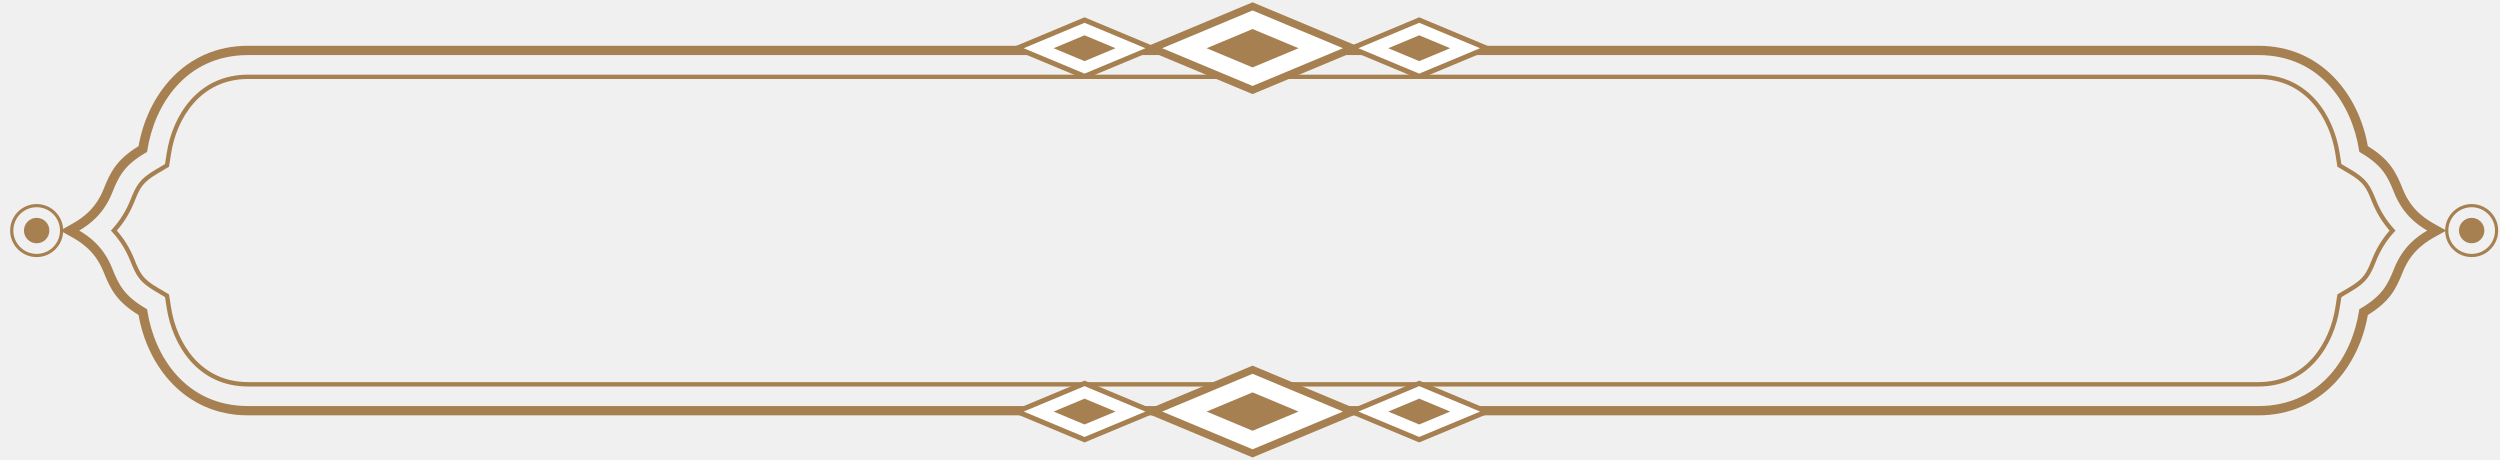
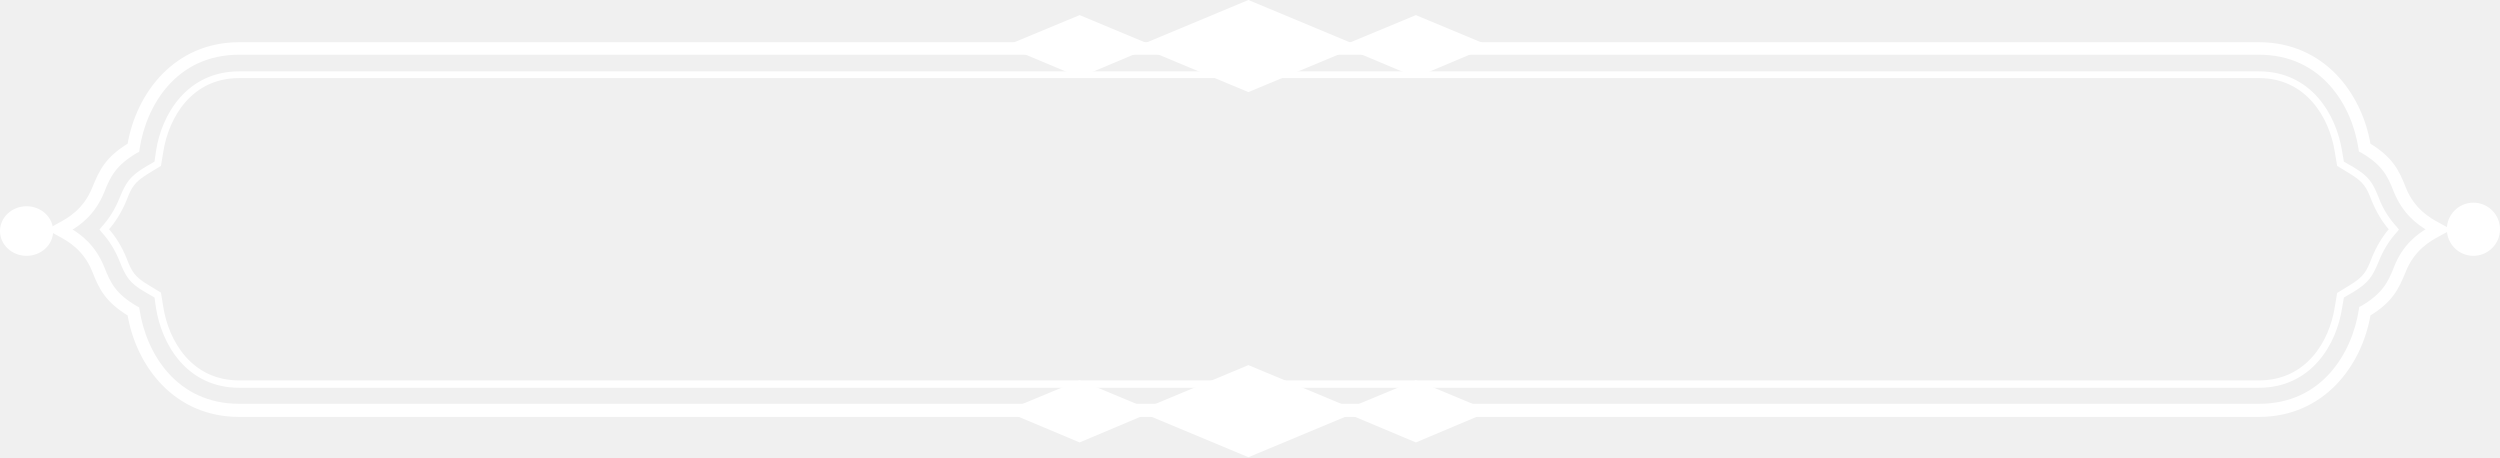
- <svg xmlns="http://www.w3.org/2000/svg" version="1.1" id="图层_1" x="0px" y="0px" viewBox="0 0 784.39 144.1" style="enable-background:new 0 0 784.39 144.1;" xml:space="preserve">
-   <style type="text/css">
- 	.st0{fill:#A68050;}
- 	.st1{fill:#FFFFFF;stroke:#A68050;stroke-width:2.362;stroke-miterlimit:10;}
- 	.st2{fill:#FFFFFF;stroke:#A68050;stroke-width:1.59;stroke-miterlimit:10;}
- 	.st3{fill:none;stroke:#A68050;stroke-miterlimit:10;}
- </style>
+ <svg xmlns="http://www.w3.org/2000/svg" id="_图层_1" data-name="图层 1" viewBox="0 0 780.6 142.76">
+   <defs>
+     <style>
+       .cls-1 {
+         stroke-width: 2.36px;
+       }
+ 
+       .cls-1, .cls-2, .cls-3 {
+         fill: #fff;
+         stroke: #fff;
+         stroke-miterlimit: 10;
+       }
+ 
+       .cls-3 {
+         stroke-width: 1.59px;
+       }
+     </style>
+   </defs>
  <g>
-     <g>
-       <path class="st0" d="M764.68,70.75c-2.99-1.64-8-4.39-10.78-11.39c-2.14-5.39-4.09-9.28-10.98-13.51    c-2.73-15.79-14.33-31.49-34.38-31.49H187.39h-1.12H77.86c-20.05,0-31.65,15.71-34.38,31.49c-6.89,4.23-8.84,8.12-10.98,13.51    c-2.79,7.01-7.8,9.75-10.79,11.39l-2.86,1.59l2.86,1.59c2.99,1.64,8,4.38,10.79,11.39c2.14,5.39,4.09,9.28,10.98,13.51    c2.73,15.79,14.33,31.49,34.38,31.49h108.42h1.12h521.14c20.05,0,31.65-15.7,34.38-31.49c6.89-4.23,8.84-8.12,10.98-13.51    c2.79-7.01,7.8-9.75,10.78-11.39l2.86-1.59L764.68,70.75z M751.18,84.24c-2.04,5.13-3.76,8.52-10.34,12.43l-0.59,0.35l-0.11,0.68    c-2.15,13.7-11.71,29.7-31.6,29.7H187.39h-1.12H77.86c-19.89,0-29.45-16-31.6-29.7l-0.11-0.68l-0.59-0.35    c-6.59-3.91-8.3-7.3-10.34-12.43c-2.67-6.72-7.06-9.96-10.37-11.9c3.31-1.95,7.69-5.18,10.37-11.9    c2.04-5.13,3.75-8.53,10.34-12.43l0.59-0.35l0.11-0.68c2.15-13.7,11.72-29.7,31.6-29.7h108.42h1.12h521.14    c19.89,0,29.45,16,31.6,29.7l0.11,0.68l0.59,0.35c6.59,3.91,8.3,7.3,10.34,12.43c2.67,6.72,7.06,9.96,10.37,11.9    C758.23,74.29,753.85,77.52,751.18,84.24z" />
-       <path class="st0" d="M745.47,62.71c-1.86-4.66-2.94-6.55-7.77-9.42l-3.08-1.82l-0.56-3.54c-1.77-11.31-9.52-24.51-25.53-24.51    H187.39h-1.12H77.86c-16.01,0-23.76,13.2-25.53,24.51l-0.55,3.54l-3.08,1.82c-4.83,2.87-5.91,4.75-7.77,9.42    c-1.38,3.47-3.3,6.56-5.71,9.17l-0.43,0.46l0.43,0.46c2.41,2.61,4.33,5.7,5.71,9.17c1.86,4.66,2.94,6.55,7.77,9.42l3.08,1.83    l0.55,3.54c1.77,11.31,9.53,24.51,25.53,24.51h108.42h1.12h521.14c16.01,0,23.76-13.2,25.53-24.51l0.56-3.54l3.08-1.83    c4.83-2.87,5.91-4.75,7.77-9.42c1.38-3.47,3.3-6.56,5.71-9.17l0.43-0.46l-0.43-0.46C748.77,69.27,746.85,66.18,745.47,62.71z     M744.2,81.47c-1.73,4.36-2.57,6-7.2,8.75l-3.63,2.15l-0.65,4.17c-1.69,10.77-9.04,23.35-24.18,23.35H187.39h-1.12H77.86    c-15.15,0-22.49-12.58-24.18-23.35l-0.65-4.17l-3.63-2.15c-4.63-2.74-5.46-4.39-7.2-8.75c-1.36-3.43-3.23-6.5-5.56-9.13    c2.32-2.63,4.19-5.7,5.56-9.13c1.73-4.36,2.57-6,7.2-8.75l3.63-2.15l0.65-4.17c1.69-10.77,9.04-23.36,24.18-23.36h108.42h1.12    h521.14c15.14,0,22.49,12.58,24.18,23.36l0.65,4.17l3.63,2.15c4.63,2.75,5.46,4.39,7.2,8.75c1.36,3.43,3.23,6.49,5.55,9.13    C747.43,74.98,745.56,78.04,744.2,81.47z" />
-     </g>
+     <path class="cls-2" d="M761.5,70.08c-3-1.6-8-4.4-10.8-11.4-2.1-5.4-4.1-9.3-11-13.5-2.7-15.8-14.3-31.5-34.4-31.5H74.7c-20,0-31.7,15.7-34.4,31.5-6.9,4.2-8.8,8.1-11,13.5-2.8,7-7.8,9.8-10.8,11.4l-2.9,1.6,2.9,1.6c3,1.6,8,4.4,10.8,11.4,2.1,5.4,4.1,9.3,11,13.5,2.7,15.8,14.3,31.5,34.4,31.5H705.3c20,0,31.7-15.7,34.4-31.5,6.9-4.2,8.8-8.1,11-13.5,2.8-7,7.8-9.8,10.8-11.4l2.9-1.6-2.9-1.6Zm-13.5,13.4c-2,5.1-3.8,8.5-10.3,12.4l-.6,.3-.1,.7c-2.2,13.7-11.7,29.7-31.6,29.7H74.7c-19.9,0-29.5-16-31.6-29.7l-.1-.6-.6-.3c-6.6-3.9-8.3-7.3-10.3-12.4-2.7-6.7-7.1-10-10.4-11.9,3.3-1.9,7.7-5.2,10.4-11.9,2-5.1,3.8-8.5,10.3-12.4l.6-.3,.1-.7c2.1-13.8,11.7-29.8,31.6-29.8H705.3c19.9,0,29.5,16,31.6,29.7l.1,.7,.6,.3c6.6,3.9,8.3,7.3,10.3,12.4,2.7,6.7,7.1,10,10.4,11.9-3.3,2-7.7,5.2-10.3,11.9Z" />
+     <path class="cls-2" d="M742.3,61.98c-1.9-4.7-2.9-6.5-7.8-9.4l-3.1-1.8-.6-3.5c-1.8-11.3-9.5-24.5-25.5-24.5H74.7c-16,0-23.8,13.2-25.5,24.5l-.5,3.5-3.1,1.8c-4.8,2.9-5.9,4.8-7.8,9.4-1.4,3.5-3.3,6.6-5.7,9.2l-.4,.5,.4,.5c2.4,2.6,4.3,5.7,5.7,9.2,1.9,4.7,2.9,6.6,7.8,9.4l3.1,1.8,.5,3.5c1.8,11.3,9.5,24.5,25.5,24.5H705.3c16,0,23.8-13.2,25.5-24.5l.6-3.5,3.1-1.8c4.8-2.9,5.9-4.8,7.8-9.4,1.4-3.5,3.3-6.6,5.7-9.2l.4-.5-.4-.5c-2.4-2.6-4.4-5.7-5.7-9.2Zm-1.3,18.8c-1.7,4.4-2.6,6-7.2,8.8l-3.6,2.2-.7,4.2c-1.7,10.8-9,23.3-24.2,23.3H74.7c-15.2,0-22.5-12.6-24.2-23.3l-.7-4.3-3.6-2.2c-4.6-2.7-5.5-4.4-7.2-8.8-1.4-3.4-3.2-6.4-5.6-9.1,2.3-2.6,4.2-5.7,5.6-9.1,1.7-4.4,2.6-6,7.2-8.8l3.6-2.2,.7-4.2c1.7-10.8,9-23.4,24.2-23.4H705.3c15.1,0,22.5,12.6,24.2,23.4l.7,4.2,3.6,2.2c4.6,2.8,5.5,4.4,7.2,8.8,1.4,3.4,3.2,6.5,5.5,9.1-2.3,2.7-4.1,5.7-5.5,9.2Z" />
  </g>
  <g>
-     <g>
-       <polygon class="st1" points="393,2 361.57,15.13 393,28.25 424.43,15.13   " />
-     </g>
-     <g>
-       <polygon class="st0" points="393,9.11 378.58,15.13 393,21.15 407.42,15.13   " />
-     </g>
+     <polygon class="cls-1" points="389.8 1.28 358.4 14.38 389.8 27.48 421.2 14.38 389.8 1.28" />
+     <polygon class="cls-2" points="389.8 8.38 375.4 14.38 389.8 20.38 404.2 14.38 389.8 8.38" />
  </g>
  <g>
-     <g>
-       <polygon class="st2" points="340.28,6.29 319.13,15.13 340.28,23.96 361.44,15.13   " />
-     </g>
-     <g>
-       <polygon class="st0" points="340.28,11.08 330.58,15.13 340.28,19.18 349.99,15.13   " />
-     </g>
+     <polygon class="cls-3" points="337.1 5.58 315.9 14.38 337.1 23.28 358.2 14.38 337.1 5.58" />
+     <polygon class="cls-2" points="337.1 10.38 327.4 14.38 337.1 18.48 346.8 14.38 337.1 10.38" />
  </g>
  <g>
-     <g>
-       <polygon class="st2" points="445.28,6.29 424.13,15.13 445.28,23.96 466.44,15.13   " />
-     </g>
-     <g>
-       <polygon class="st0" points="445.28,11.08 435.58,15.13 445.28,19.18 454.99,15.13   " />
-     </g>
+     <polygon class="cls-3" points="442.1 5.58 420.9 14.38 442.1 23.28 463.2 14.38 442.1 5.58" />
+     <polygon class="cls-2" points="442.1 10.38 432.4 14.38 442.1 18.48 451.8 14.38 442.1 10.38" />
  </g>
  <g>
-     <g>
-       <polygon class="st1" points="393,116 361.57,129.13 393,142.25 424.43,129.13   " />
-     </g>
-     <g>
-       <polygon class="st0" points="393,123.11 378.58,129.13 393,135.15 407.42,129.13   " />
-     </g>
+     <polygon class="cls-1" points="389.8 115.28 358.4 128.38 389.8 141.48 421.2 128.38 389.8 115.28" />
+     <polygon class="cls-2" points="389.8 122.38 375.4 128.38 389.8 134.38 404.2 128.38 389.8 122.38" />
  </g>
  <g>
-     <g>
-       <polygon class="st2" points="340.28,120.29 319.13,129.13 340.28,137.96 361.44,129.13   " />
-     </g>
-     <g>
-       <polygon class="st0" points="340.28,125.08 330.58,129.13 340.28,133.18 349.99,129.13   " />
-     </g>
+     <polygon class="cls-3" points="337.1 119.58 315.9 128.38 337.1 137.28 358.2 128.38 337.1 119.58" />
+     <polygon class="cls-2" points="337.1 124.38 327.4 128.38 337.1 132.48 346.8 128.38 337.1 124.38" />
  </g>
  <g>
-     <g>
-       <polygon class="st2" points="445.28,120.29 424.13,129.13 445.28,137.96 466.44,129.13   " />
-     </g>
-     <g>
-       <polygon class="st0" points="445.28,125.08 435.58,129.13 445.28,133.18 454.99,129.13   " />
-     </g>
+     <polygon class="cls-3" points="442.1 119.58 420.9 128.38 442.1 137.28 463.2 128.38 442.1 119.58" />
+     <polygon class="cls-2" points="442.1 124.38 432.4 128.38 442.1 132.48 451.8 128.38 442.1 124.38" />
  </g>
-   <circle class="st3" cx="11.5" cy="72.34" r="7.82" />
-   <circle class="st0" cx="11.5" cy="72.34" r="3.99" />
-   <circle class="st3" cx="775.5" cy="72.34" r="7.82" />
-   <circle class="st0" cx="775.5" cy="72.34" r="3.99" />
+   <ellipse class="cls-2" cx="8.3" cy="72.14" rx="7.8" ry="7.24" />
+   <circle class="cls-2" cx="8.3" cy="71.58" r="4" />
+   <circle class="cls-2" cx="772.3" cy="71.58" r="7.8" />
+   <circle class="cls-2" cx="772.3" cy="71.58" r="4" />
</svg>
